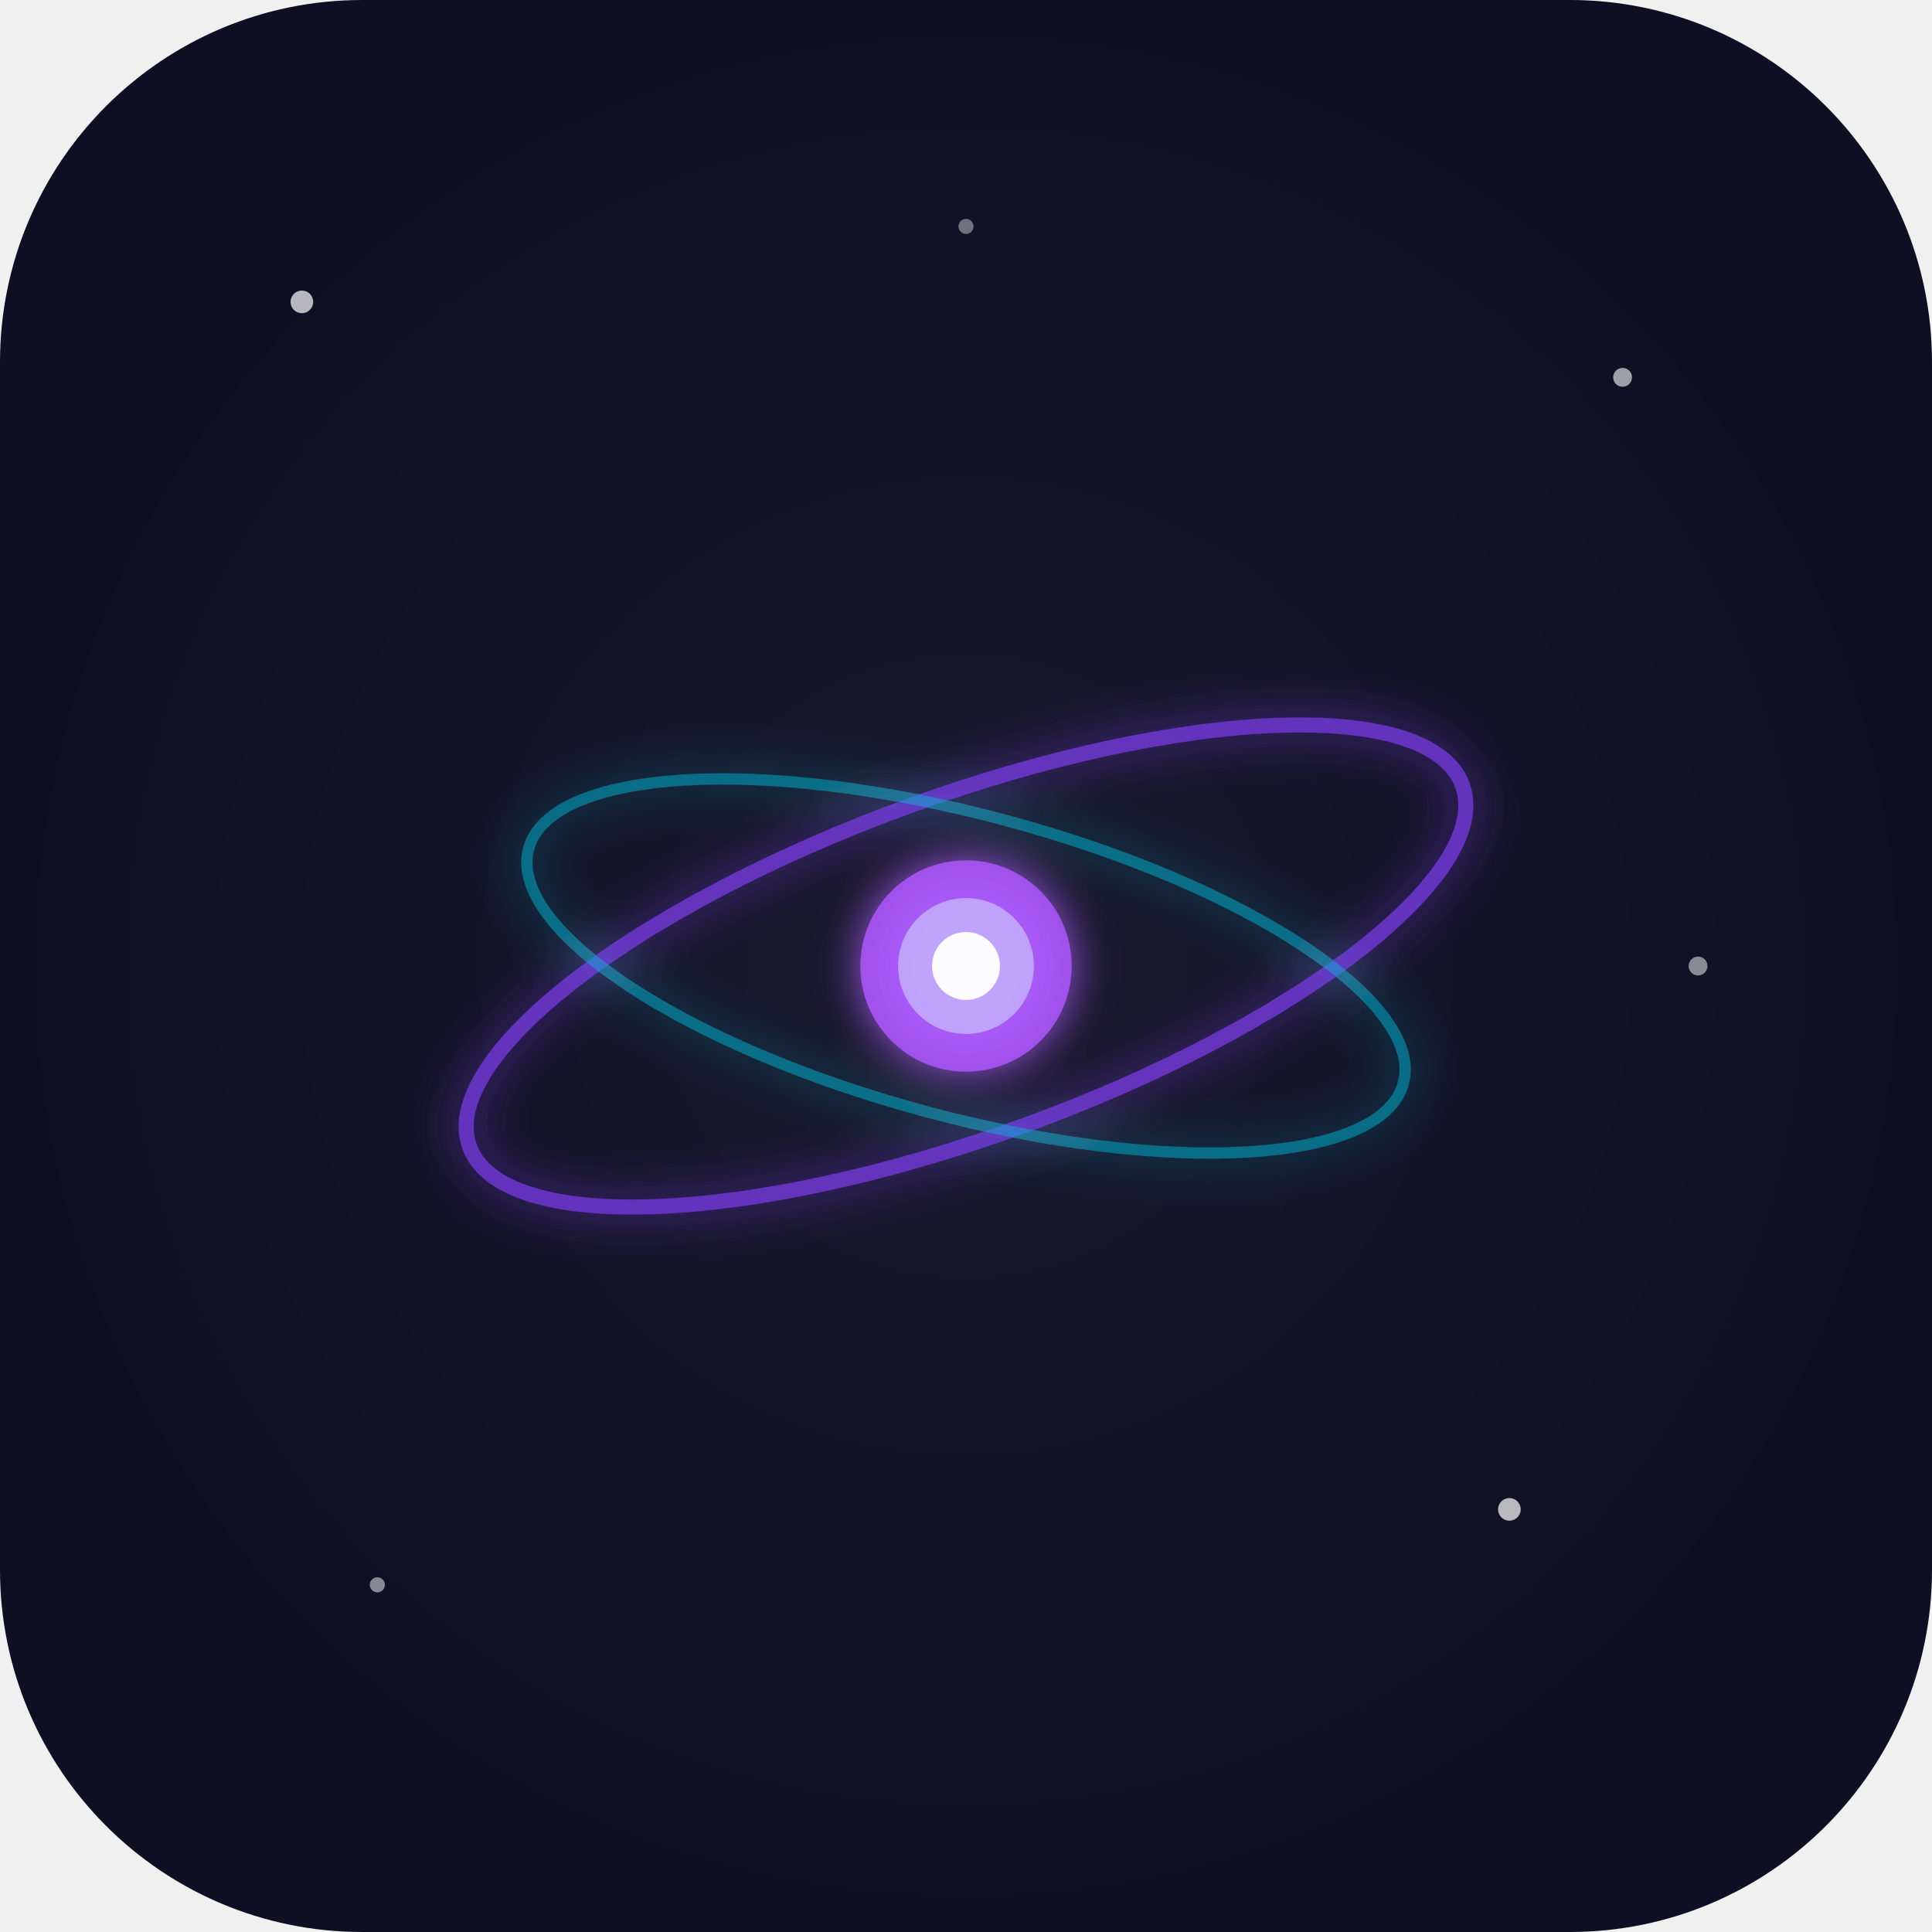
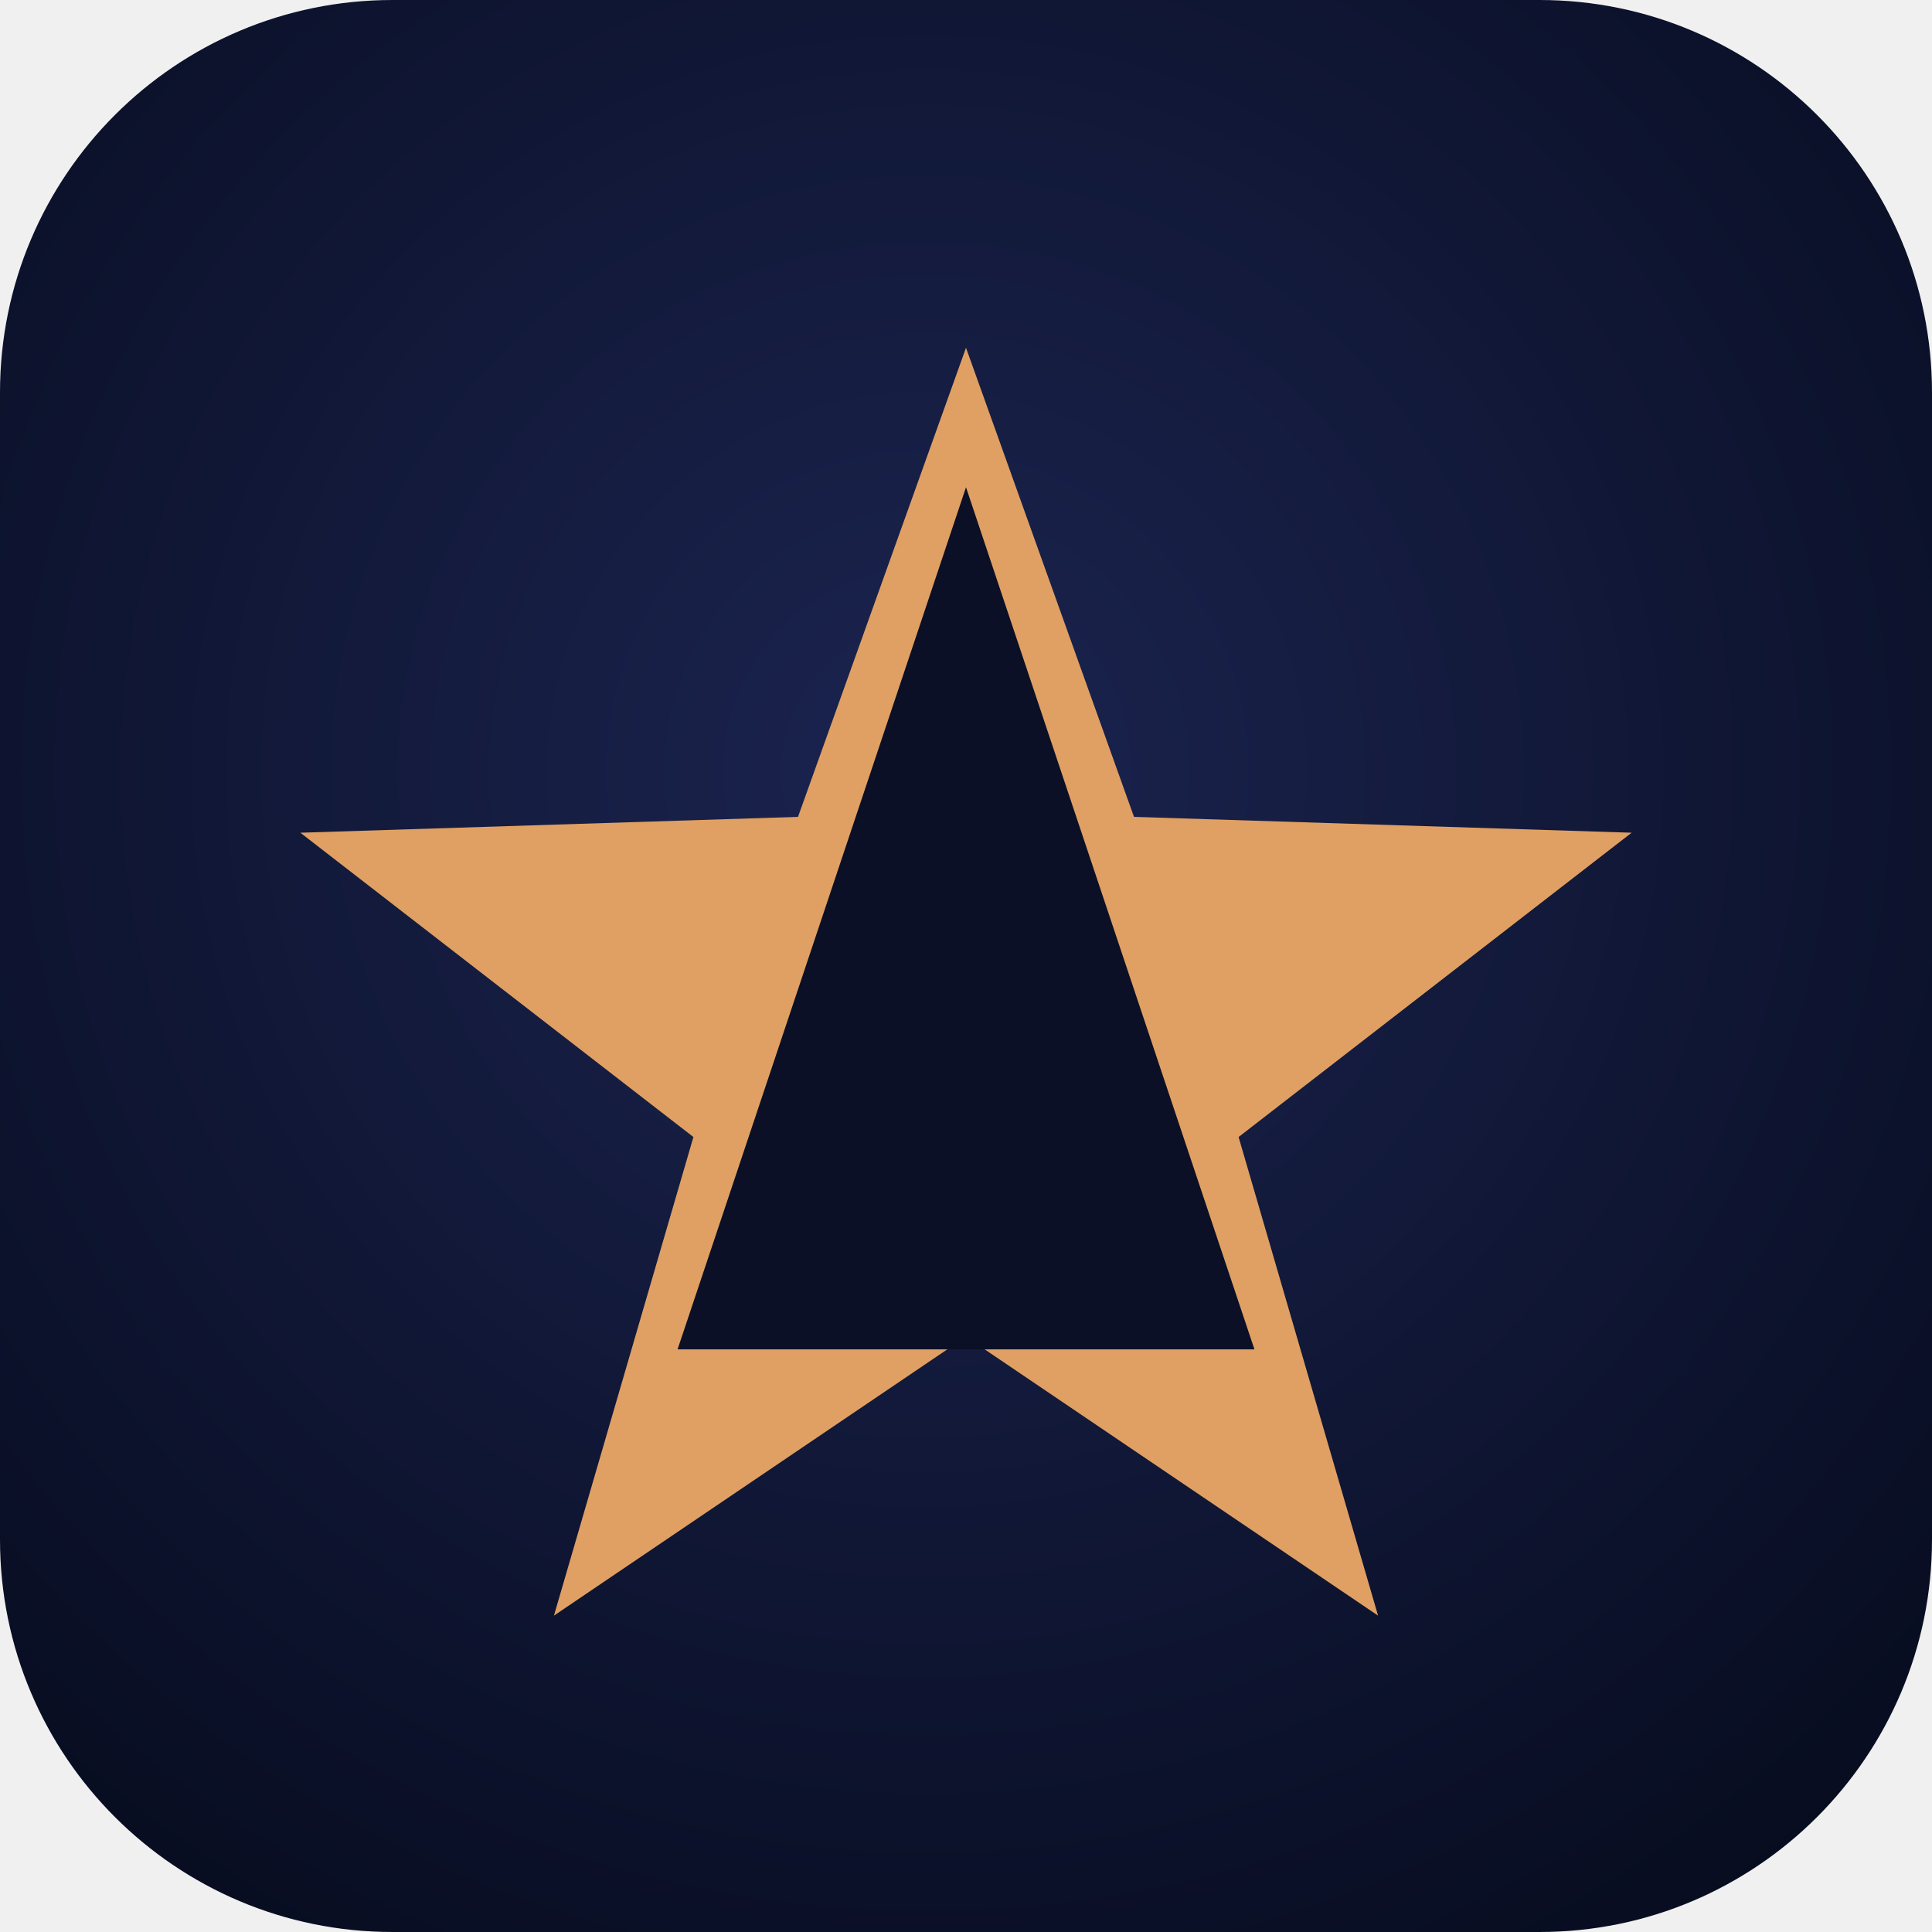
- <svg xmlns="http://www.w3.org/2000/svg" width="512" height="512" viewBox="0 0 512 512">
+ <svg xmlns="http://www.w3.org/2000/svg" width="512" height="512" viewBox="0 0 512 512" role="img" aria-label="*Space">
  <defs>
-     <radialGradient id="bg" cx="50%" cy="50%" r="50%">
-       <stop offset="0%" stop-color="#1a1a2e" />
-       <stop offset="100%" stop-color="#0f0f23" />
+     <radialGradient id="dark-tile" cx="48%" cy="40%" r="72%">
+       <stop offset="0" stop-color="#1b2450" />
+       <stop offset="1" stop-color="#070c1f" />
    </radialGradient>
-     <filter id="glow">
-       <feGaussianBlur stdDeviation="6" result="blur" />
-       <feMerge>
-         <feMergeNode in="blur" />
-         <feMergeNode in="SourceGraphic" />
-       </feMerge>
-     </filter>
  </defs>
-   <rect width="512" height="512" rx="96" fill="url(#bg)" />
-   <g transform="translate(256, 256)" filter="url(#glow)">
-     <ellipse cx="0" cy="0" rx="140" ry="45" fill="none" stroke="#7c3aed" stroke-width="4" opacity="0.7" transform="rotate(-20)" />
-     <ellipse cx="0" cy="0" rx="120" ry="40" fill="none" stroke="#06b6d4" stroke-width="3" opacity="0.5" transform="rotate(15)" />
-     <circle cx="0" cy="0" r="28" fill="#a855f7" opacity="0.9" />
-     <circle cx="0" cy="0" r="18" fill="#c4b5fd" opacity="0.8" />
-     <circle cx="0" cy="0" r="9" fill="white" opacity="0.95" />
+   <rect width="512" height="512" rx="104" fill="url(#dark-tile)" />
+   <g transform="translate(0 26) translate(256 256) scale(0.84) translate(-256 -256)">
+     <path d="M256,30 L309,178 L466,183 L342,279 L386,430 L256,342 L126,430 L170,279 L46,183 L203,178 Z" fill="#e0a063" />
+     <path d="M256,74 L347,346 L165,346 Z" fill="#0b1026" />
  </g>
-   <circle cx="80" cy="80" r="3" fill="white" opacity="0.7" />
-   <circle cx="430" cy="100" r="2.5" fill="white" opacity="0.6" />
-   <circle cx="100" cy="420" r="2" fill="white" opacity="0.5" />
-   <circle cx="400" cy="400" r="3" fill="white" opacity="0.7" />
-   <circle cx="256" cy="60" r="2" fill="white" opacity="0.4" />
-   <circle cx="450" cy="256" r="2.5" fill="white" opacity="0.5" />
</svg>
